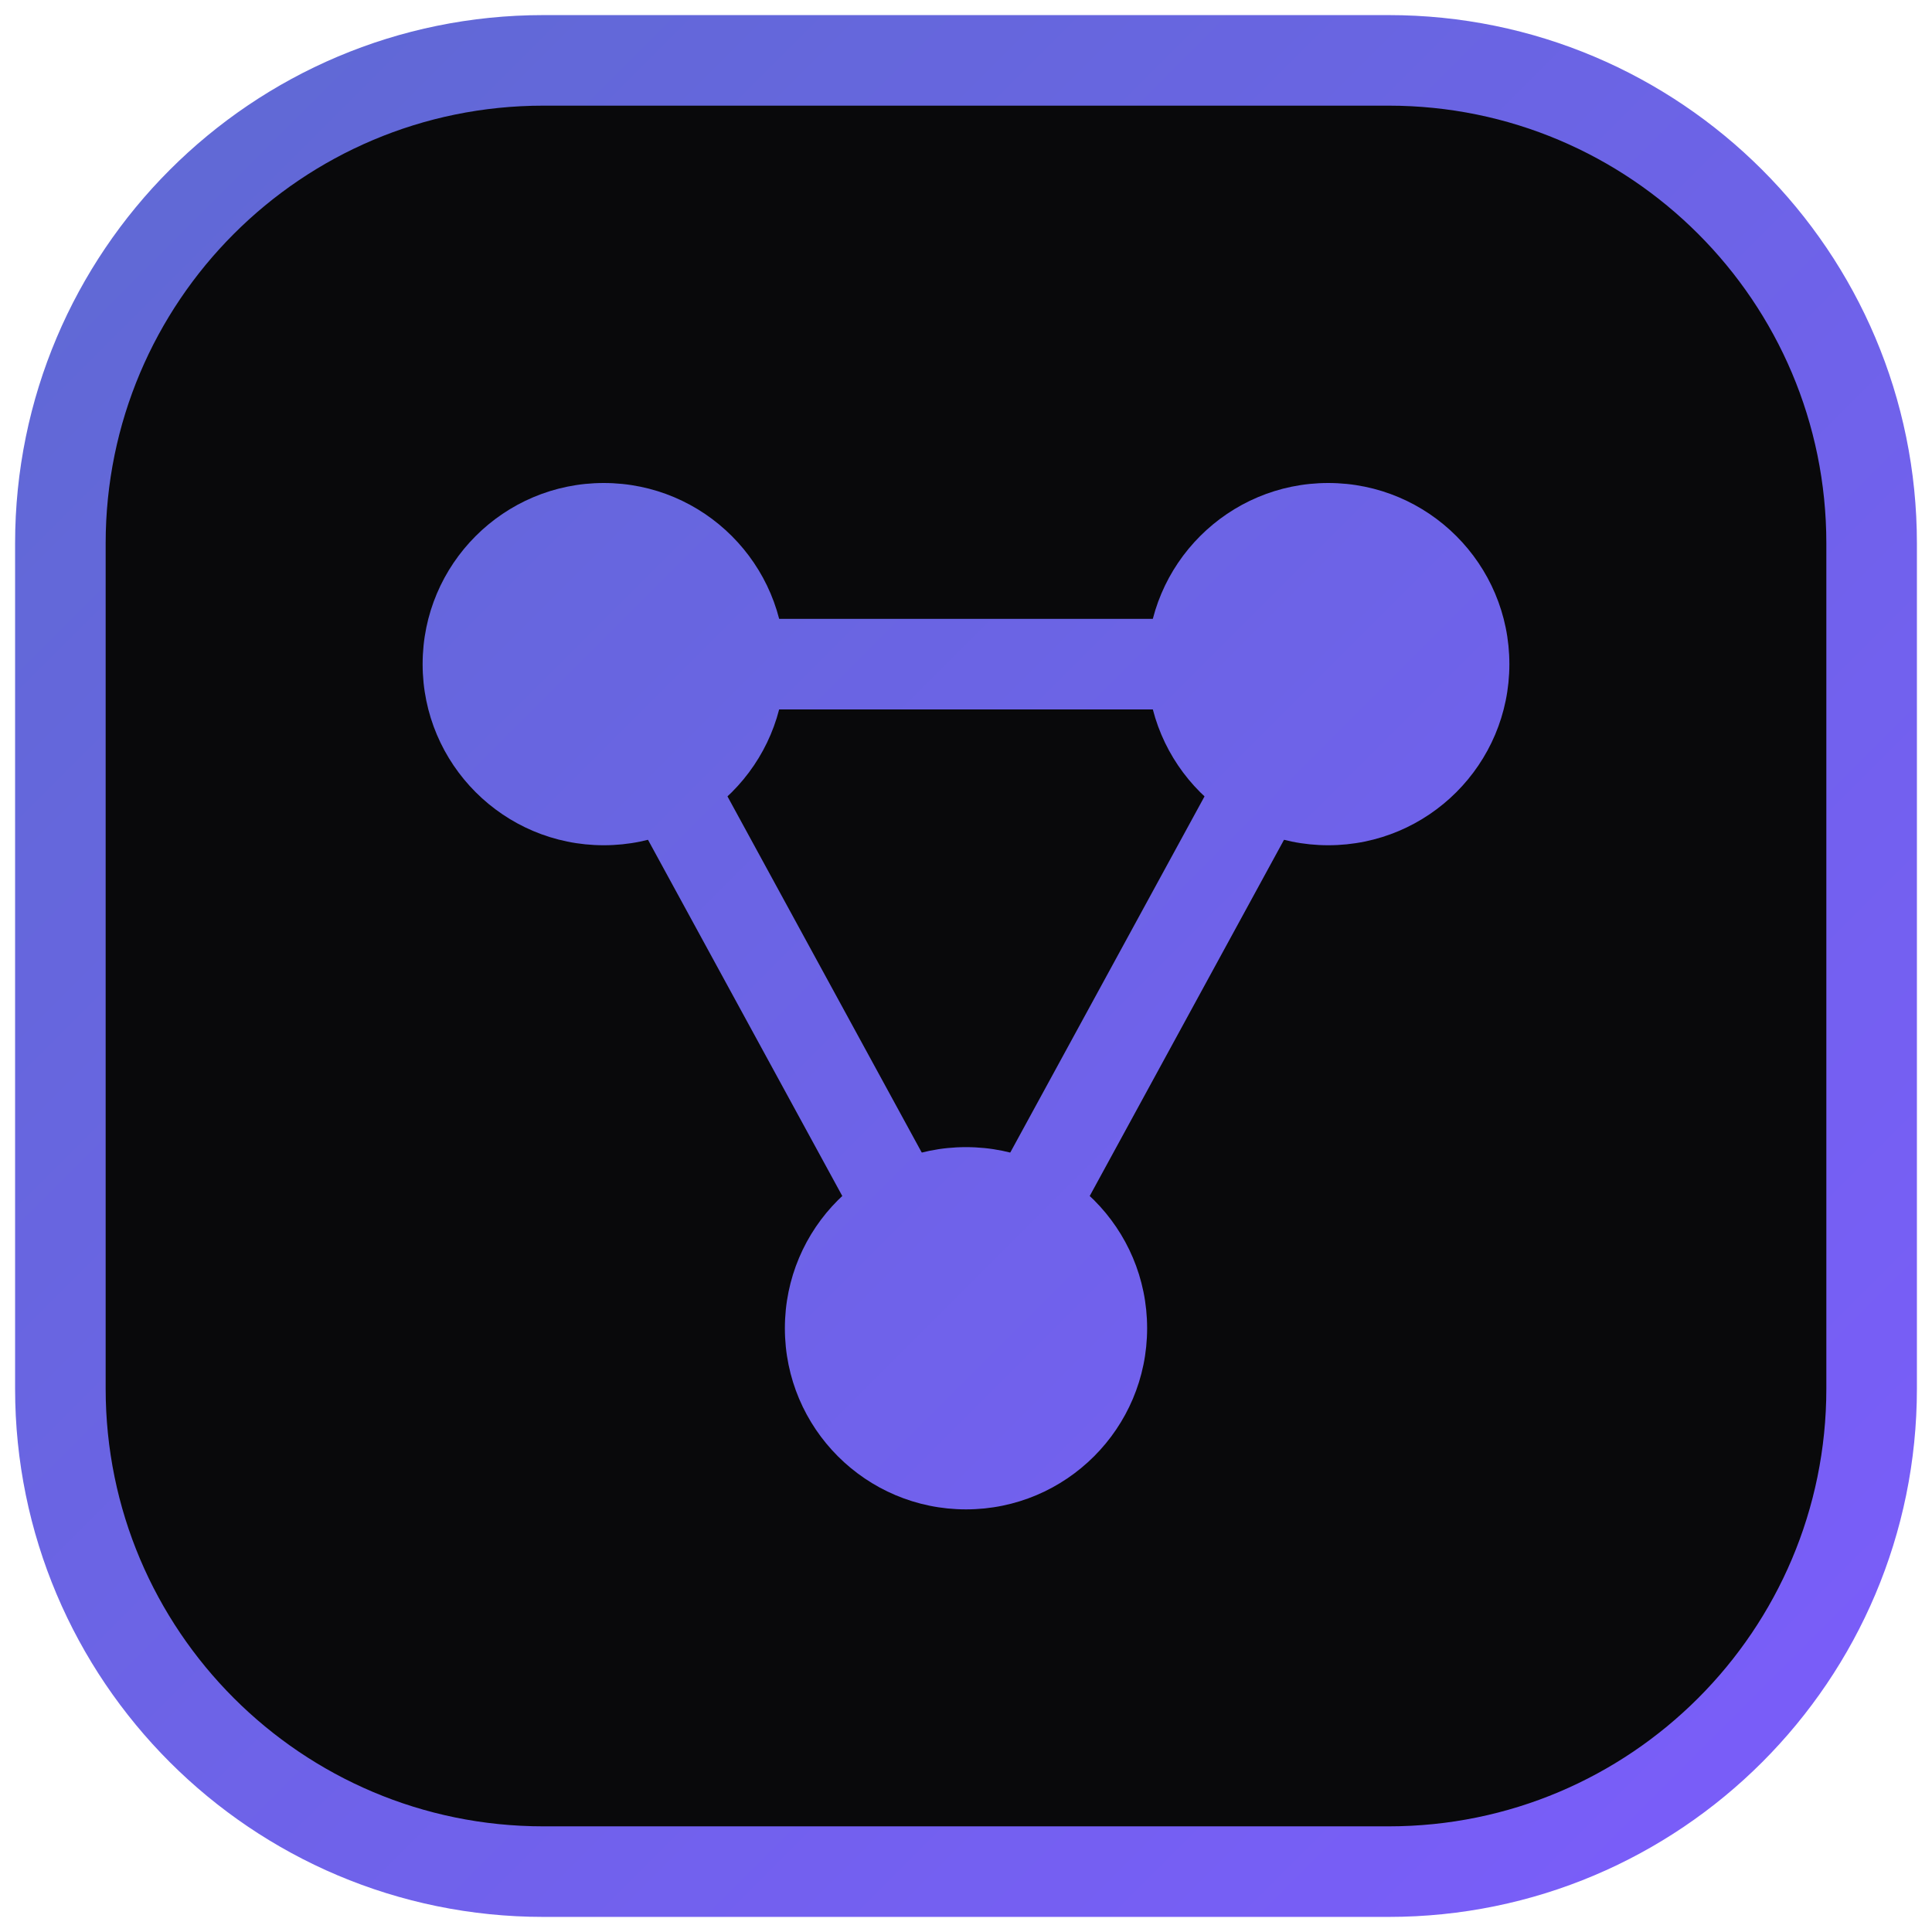
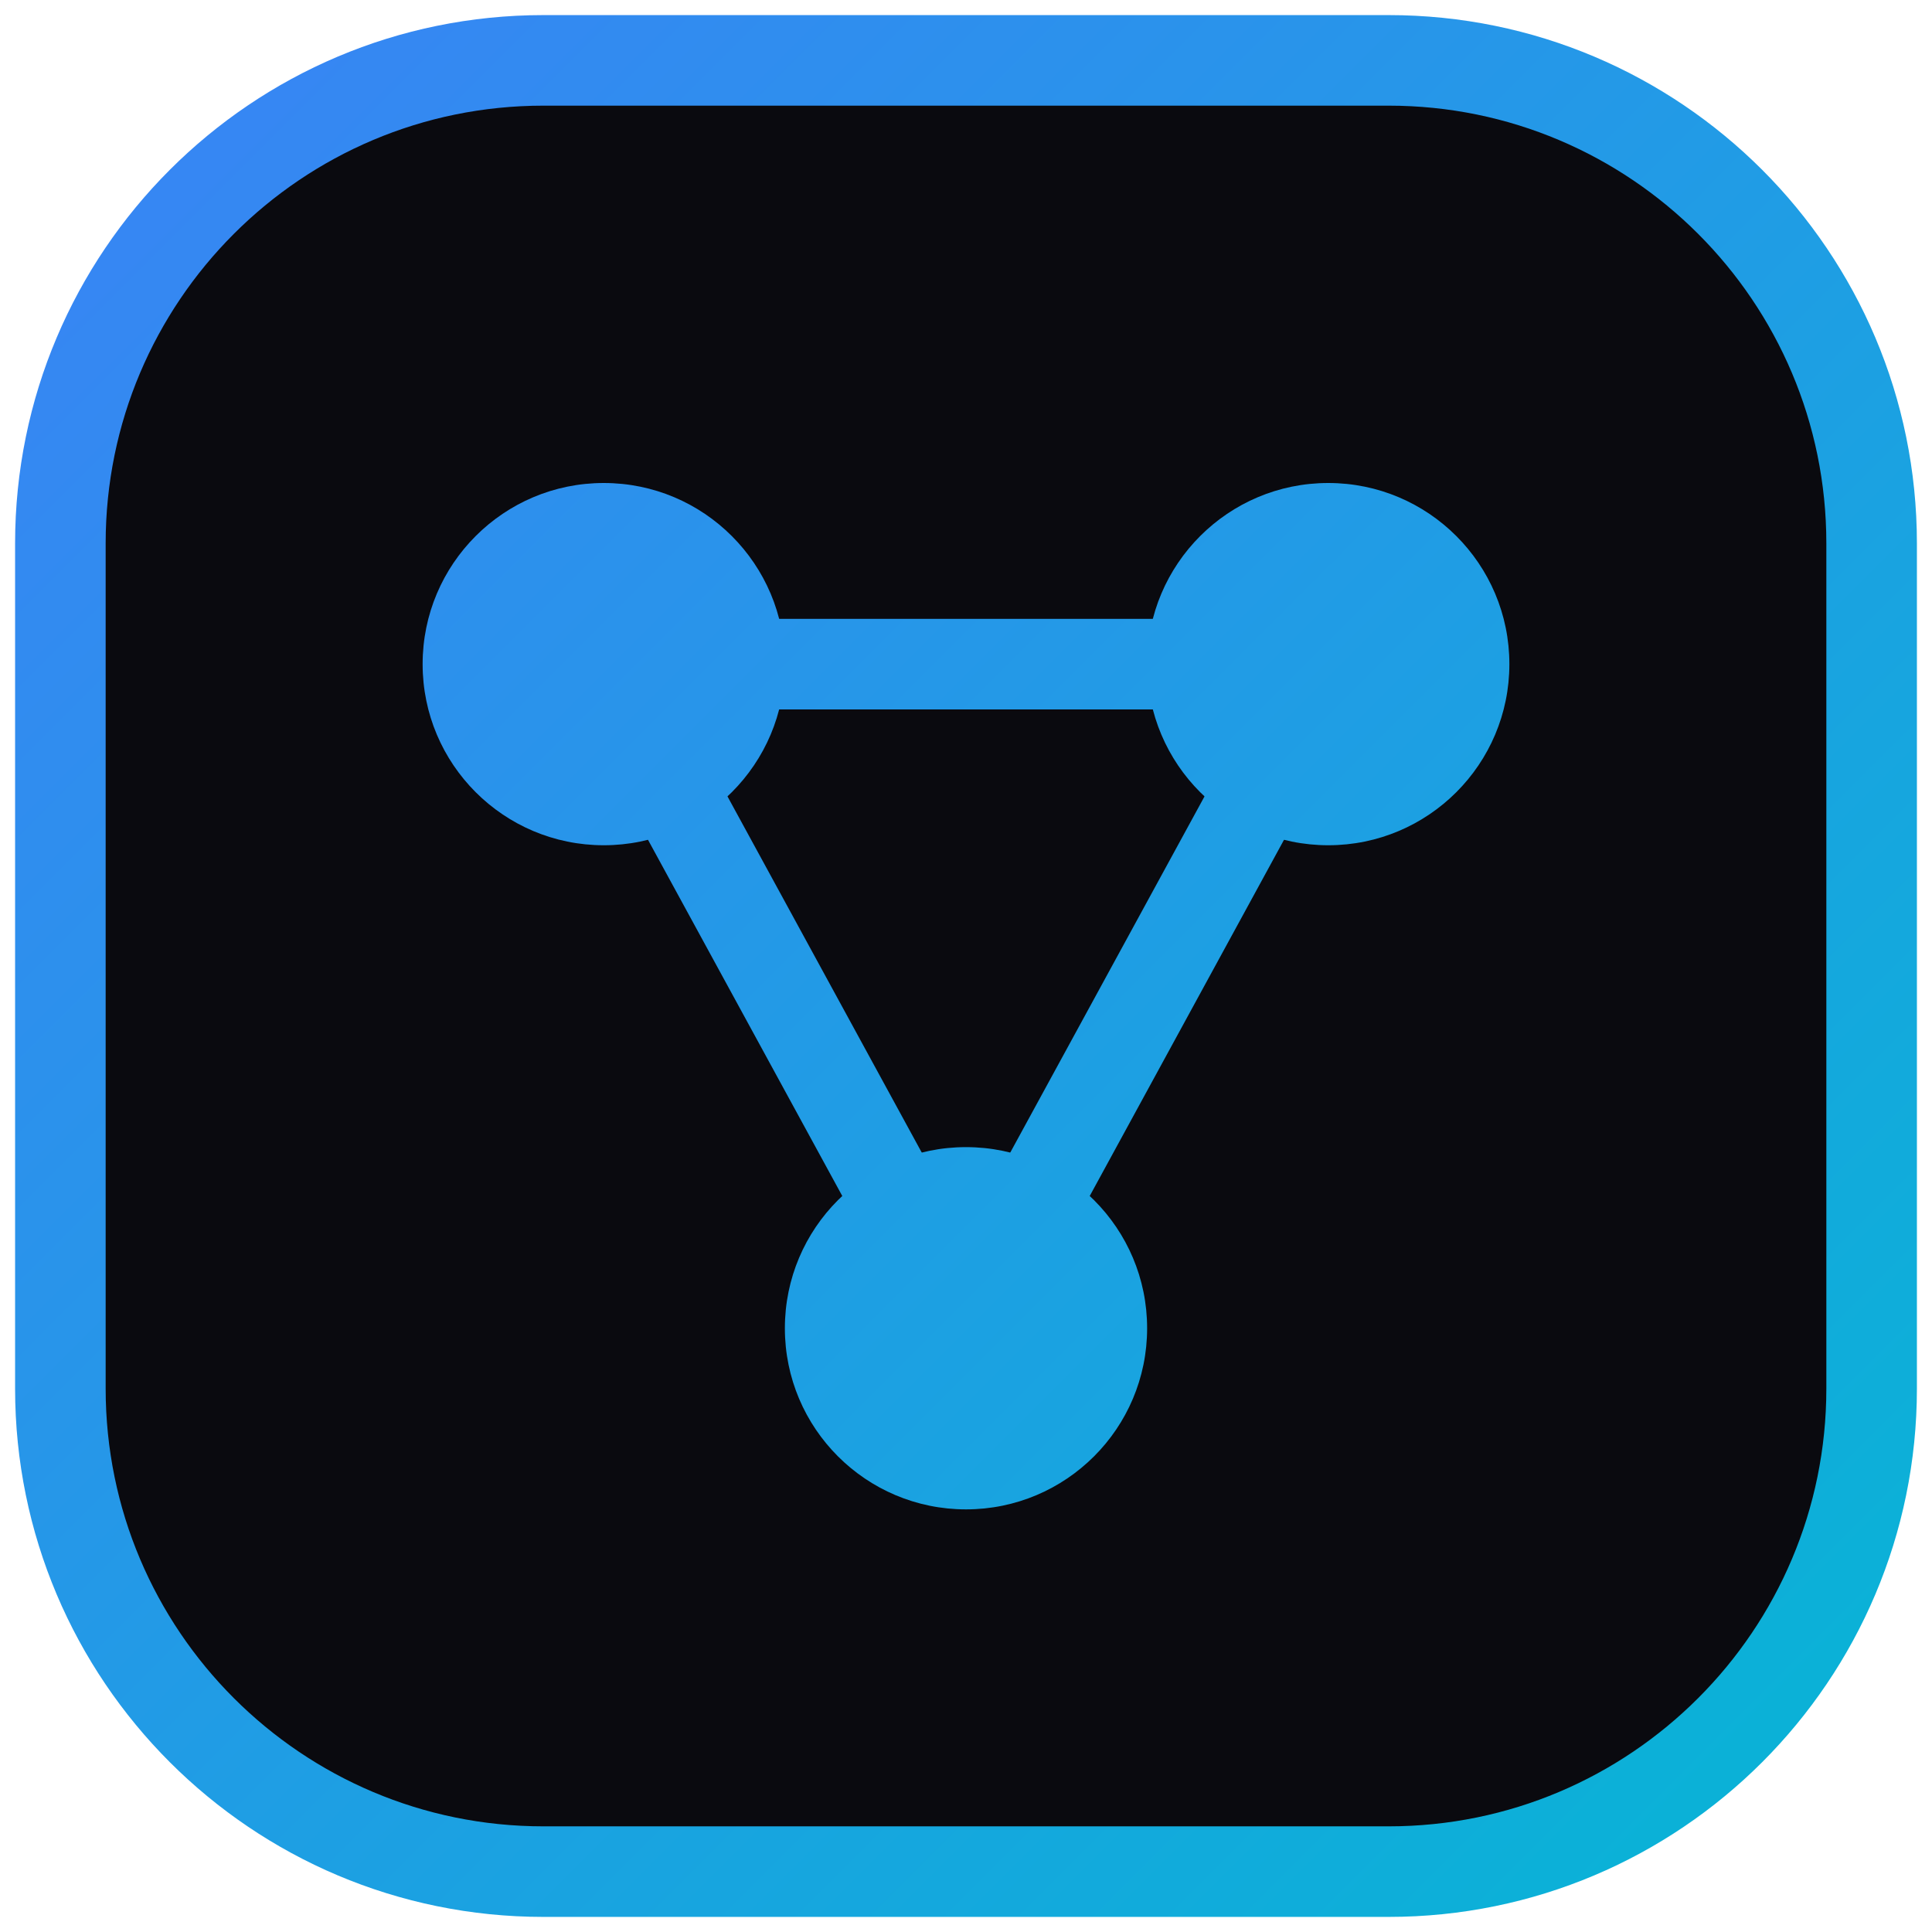
<svg xmlns="http://www.w3.org/2000/svg" width="32" height="32" viewBox="0 0 32 32" fill="none">
  <defs>
    <linearGradient id="g" x1="0" y1="0" x2="32" y2="32" gradientUnits="userSpaceOnUse">
-       <stop offset="0%" stop-color="#5E6AD2" />
-       <stop offset="100%" stop-color="#7C5CFC" />
+       <stop offset="0%" stop-color="#3B82F6" />
+       <stop offset="100%" stop-color="#06B6D4" />
    </linearGradient>
  </defs>
-   <rect x="1" y="1" width="30" height="30" rx="8" fill="#09090B" stroke="url(#g)" stroke-width="1.5" />
+   <rect x="1" y="1" width="30" height="30" rx="8" fill="#0A0A0F" stroke="url(#g)" stroke-width="1.5" />
  <line x1="10" y1="11" x2="22" y2="11" stroke="url(#g)" stroke-width="1.5" stroke-linecap="round" />
  <line x1="10" y1="11" x2="16" y2="22" stroke="url(#g)" stroke-width="1.5" stroke-linecap="round" />
  <line x1="22" y1="11" x2="16" y2="22" stroke="url(#g)" stroke-width="1.5" stroke-linecap="round" />
  <circle cx="10" cy="11" r="3" fill="url(#g)" />
  <circle cx="22" cy="11" r="3" fill="url(#g)" />
  <circle cx="16" cy="22" r="3" fill="url(#g)" />
</svg>
